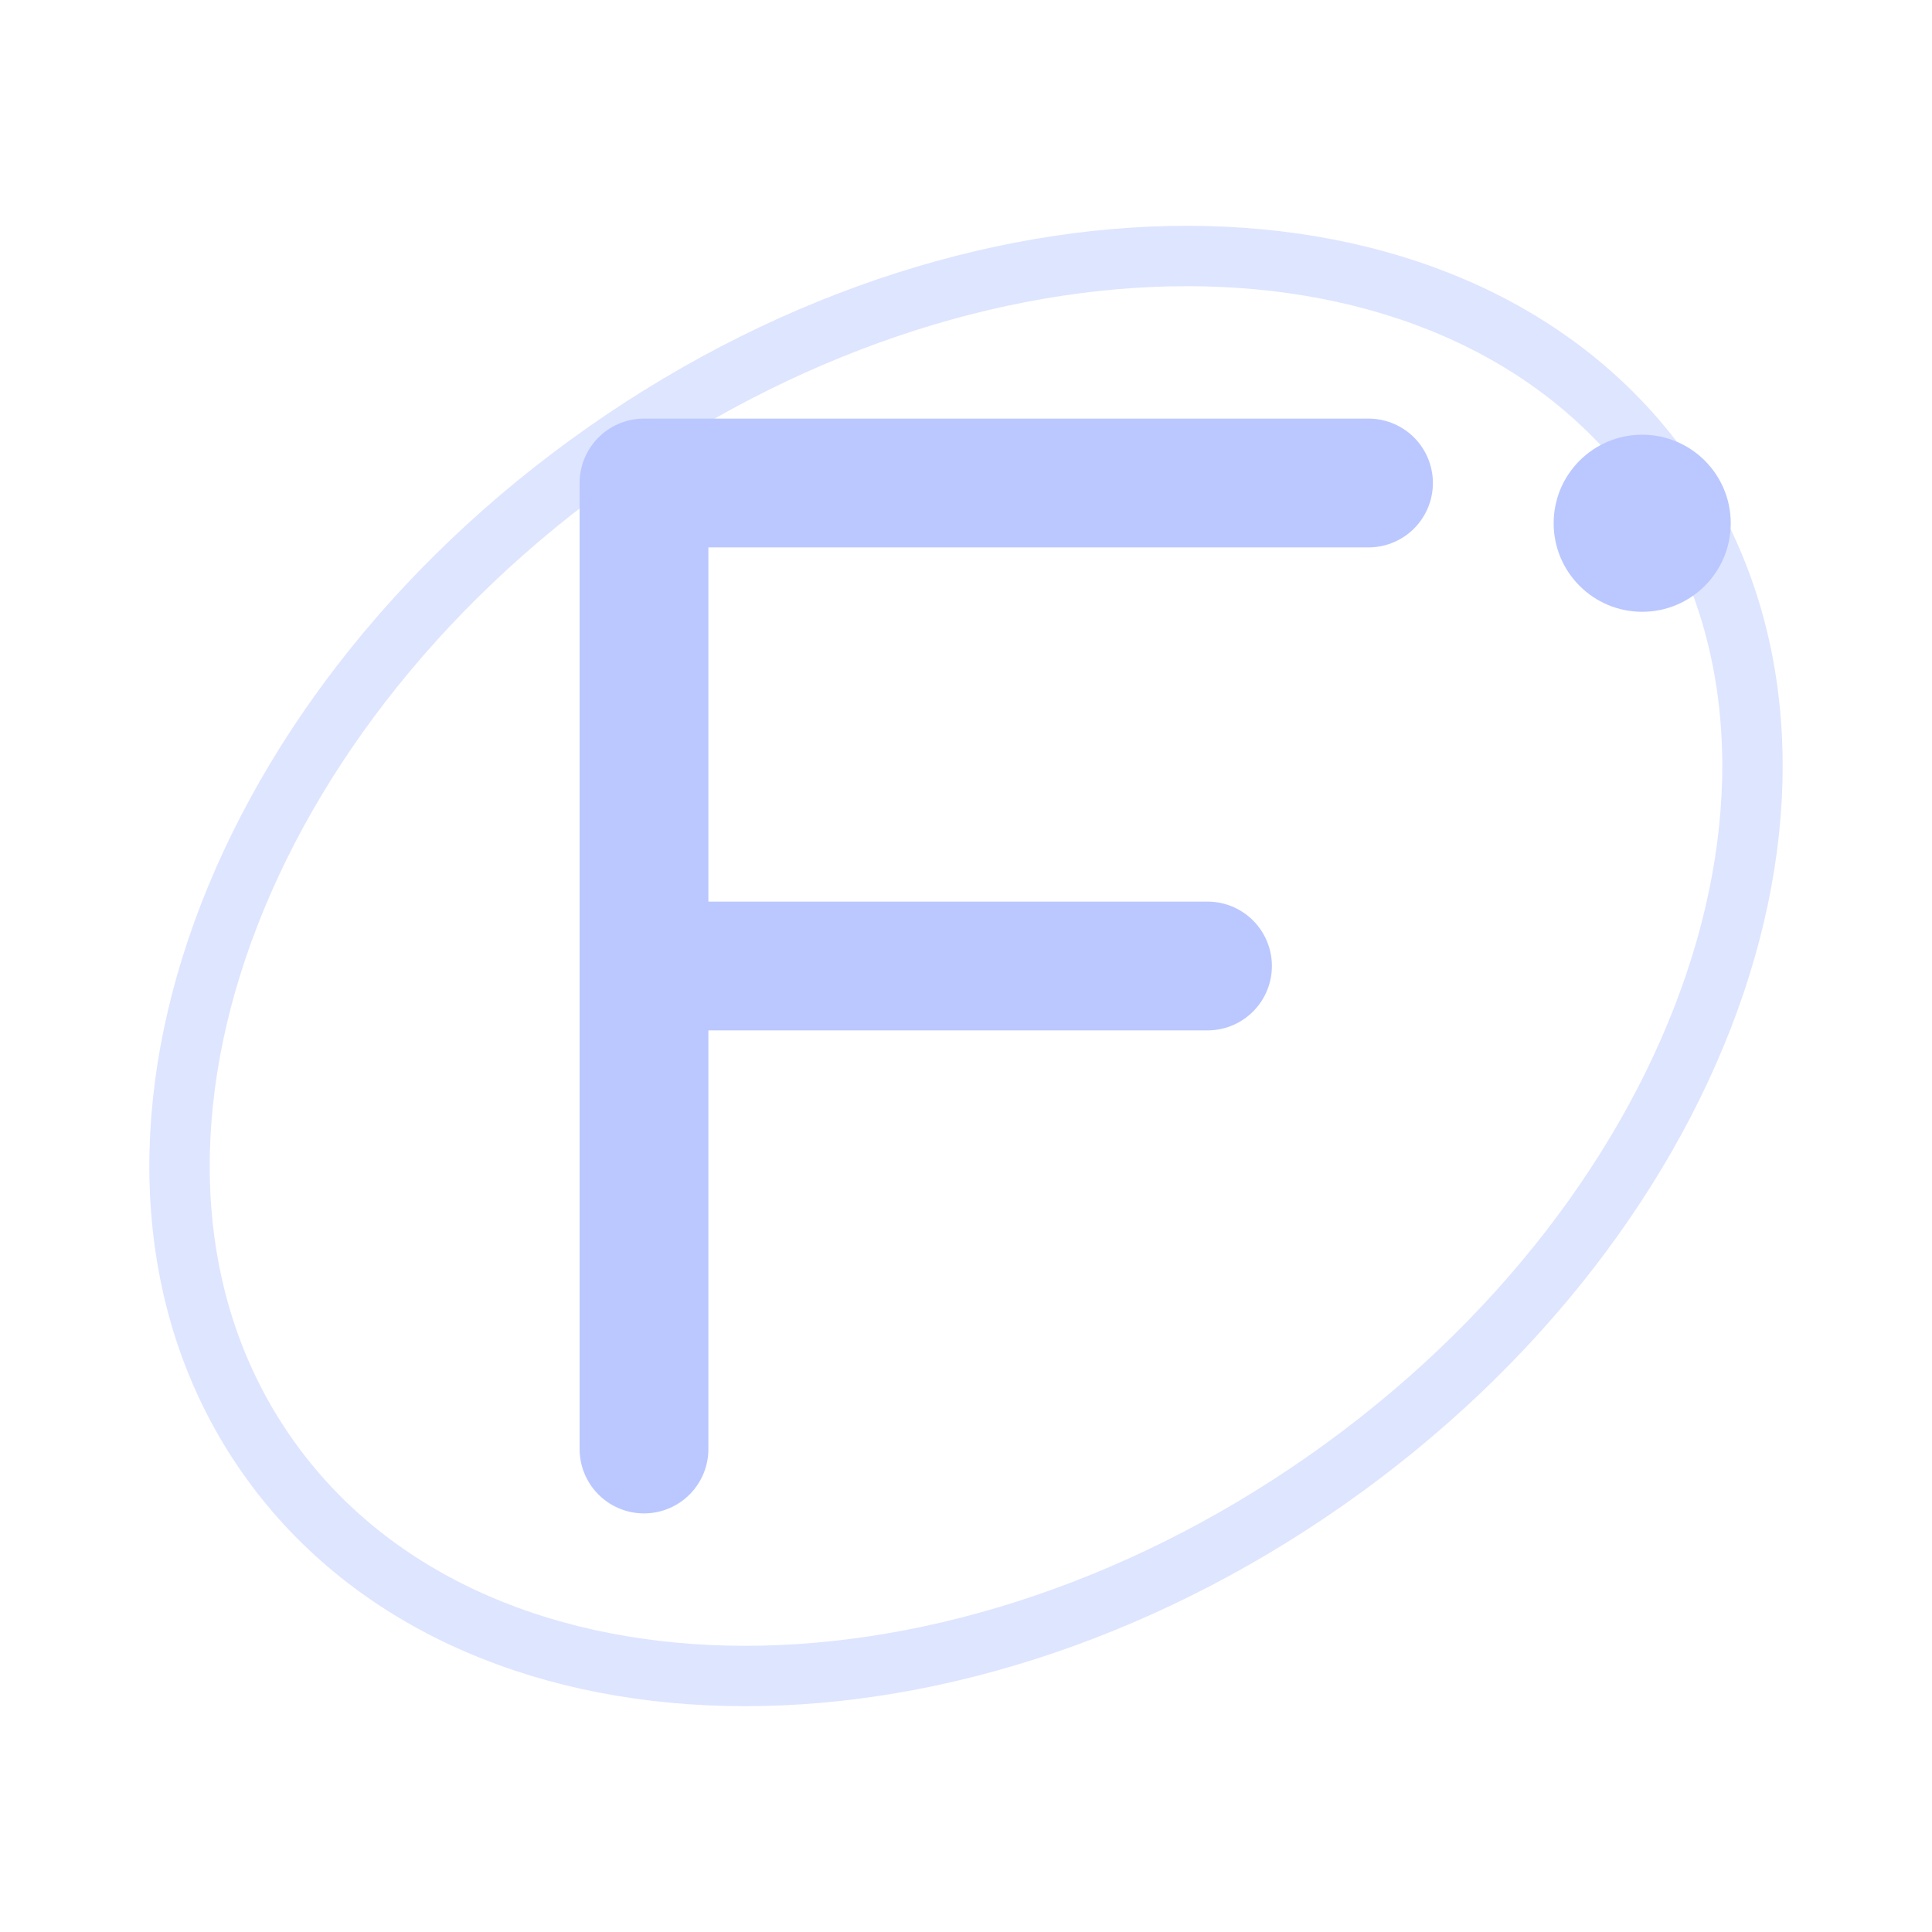
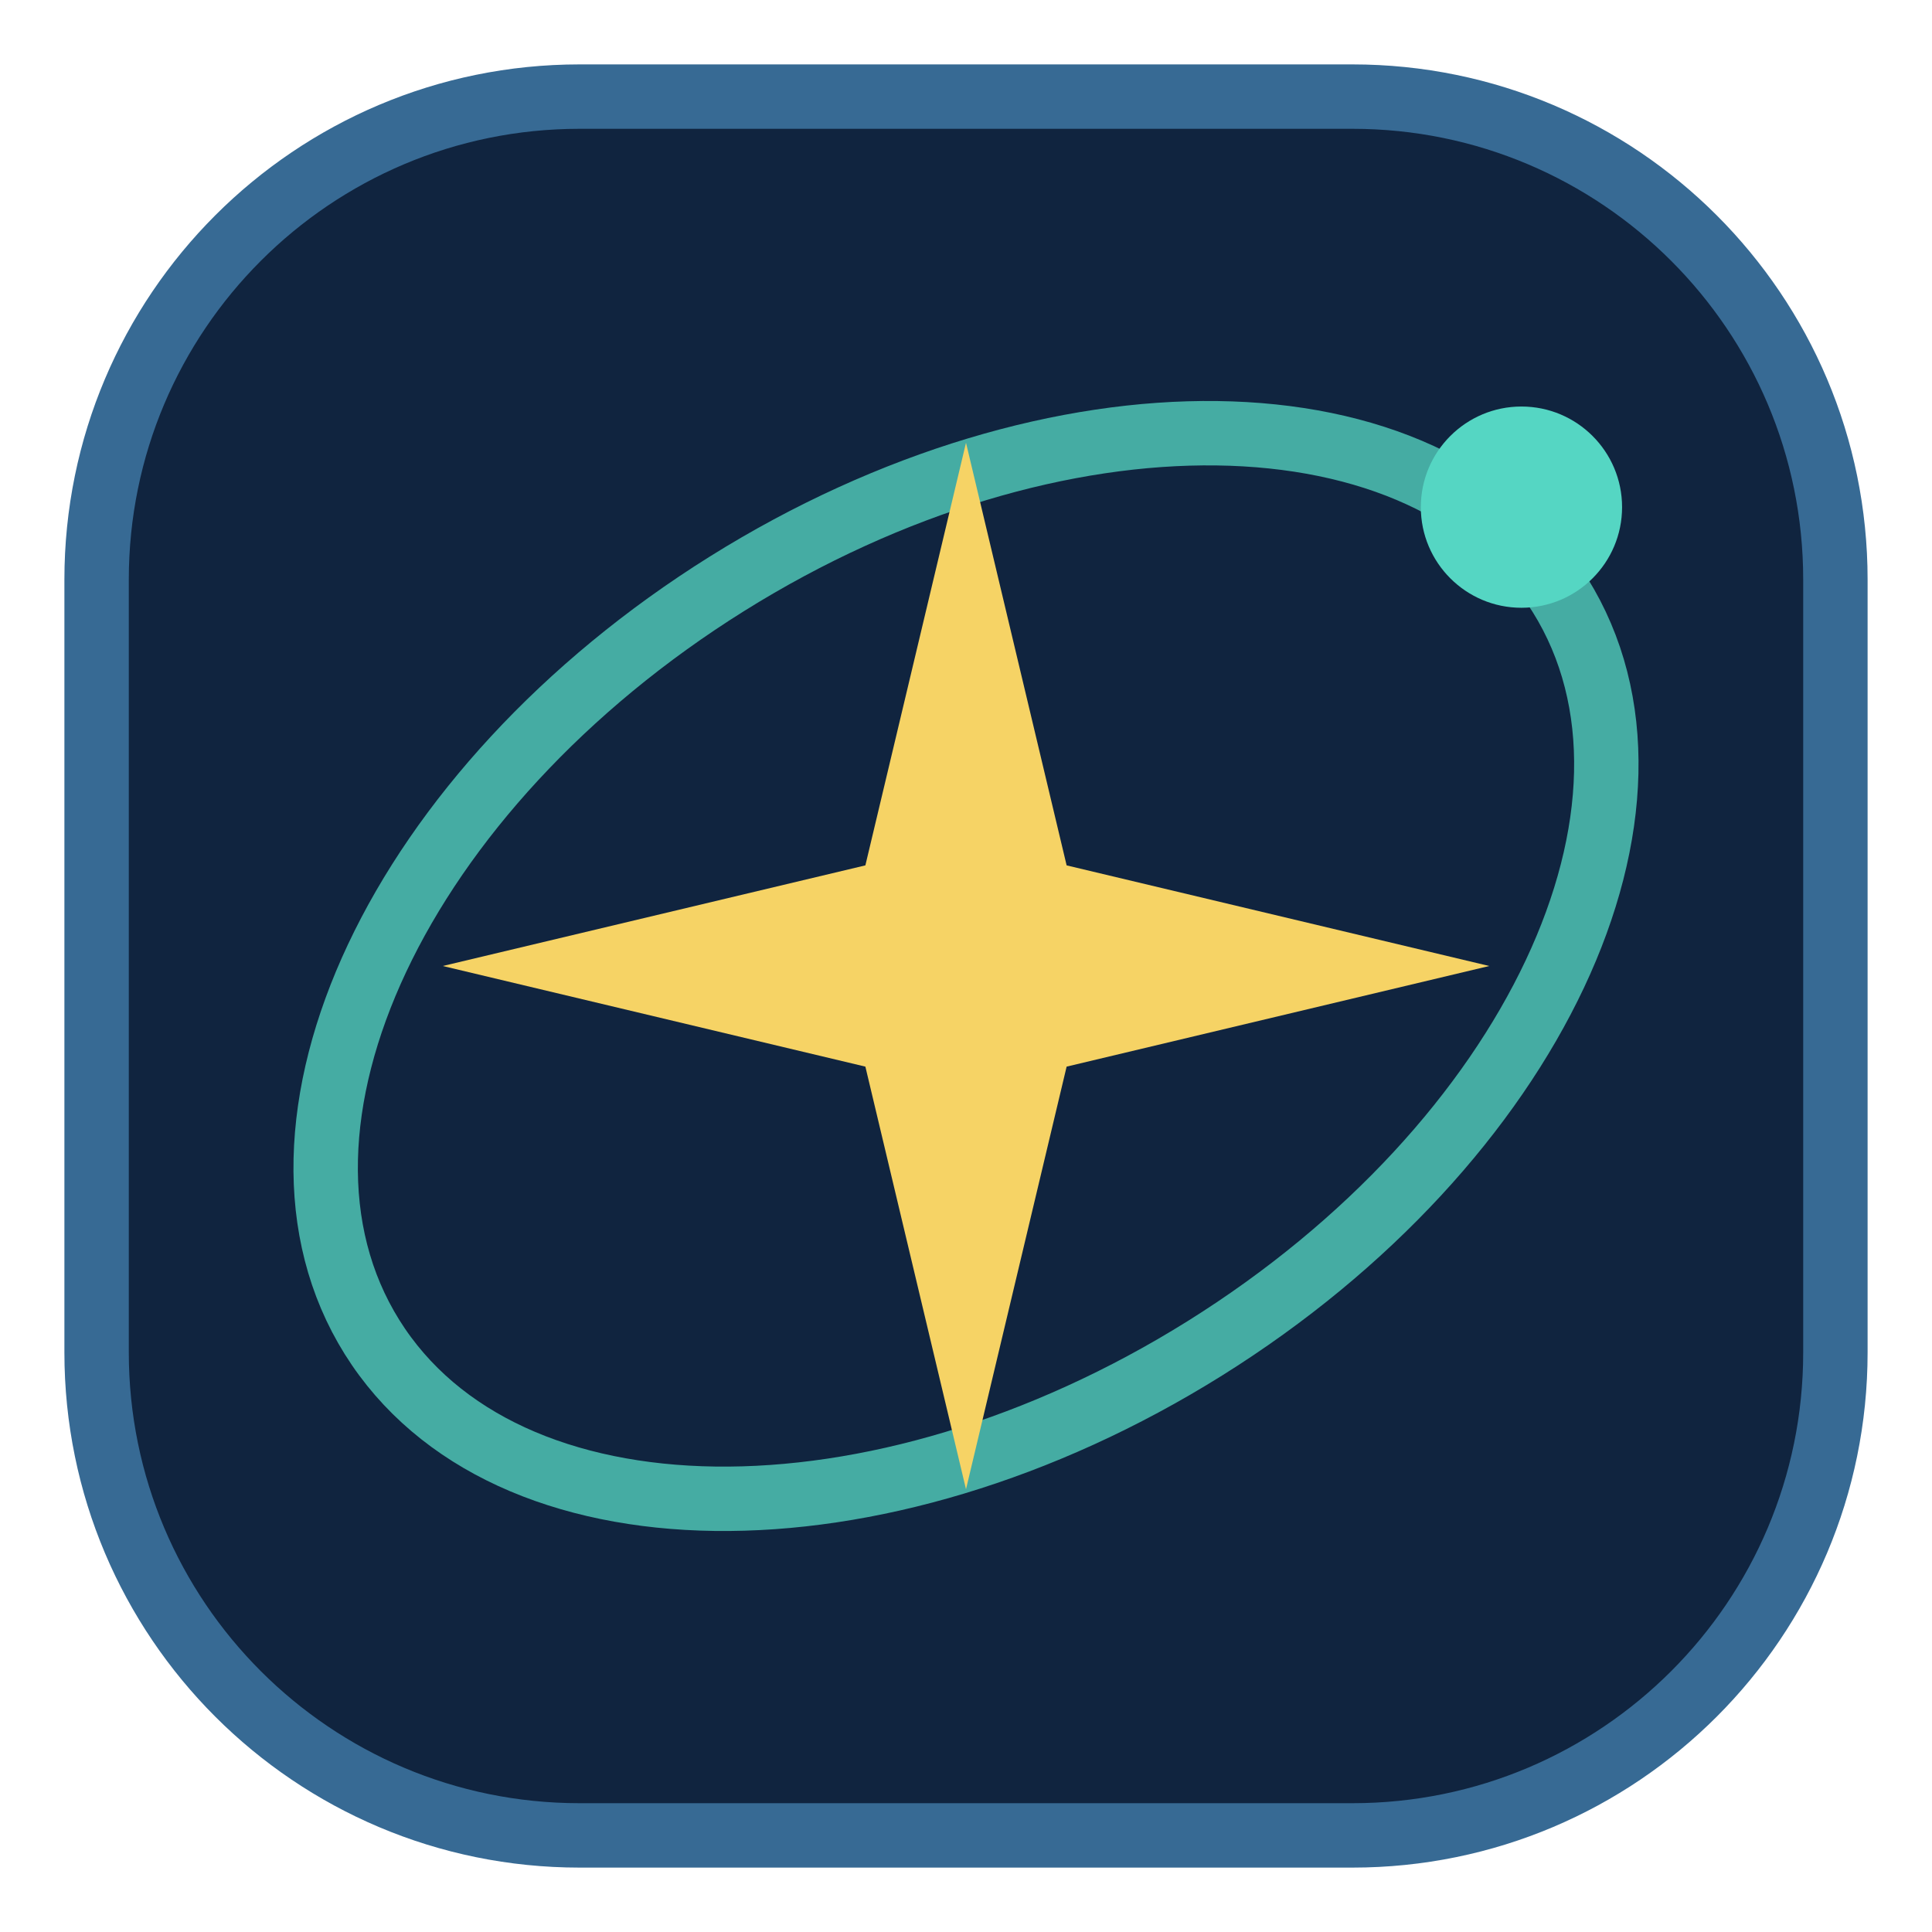
- <svg xmlns="http://www.w3.org/2000/svg" width="24" height="24" viewBox="0 0 24 24" fill="none" stroke="#bbc8ff" stroke-width="1.6" stroke-linecap="round" stroke-linejoin="round" aria-labelledby="title">
-   <ellipse cx="12" cy="12" rx="10.6" ry="7.8" transform="rotate(-35 12 12)" stroke-width="0.75" opacity="0.48" />
-   <path d="M8 18V6h9M8 12h7" />
-   <circle cx="20.4" cy="6.5" r="1.1" fill="#bbc8ff" stroke="none" />
+ <svg xmlns="http://www.w3.org/2000/svg" width="24" height="24" viewBox="0 0 24 24" fill="none" aria-labelledby="title">
+   <rect x="1.2" y="1.2" width="21.6" height="21.6" rx="6" fill="#10243f" stroke="#376a94" stroke-width=".8" />
+   <ellipse cx="12" cy="12" rx="8.7" ry="5.6" transform="rotate(-32 12 12)" stroke="#55d6c3" stroke-width=".8" opacity=".76" />
+   <path d="m12 5.5 1.25 5.25L18.5 12l-5.25 1.25L12 18.5l-1.25-5.25L5.5 12l5.25-1.25L12 5.5Z" fill="#f6d365" />
+   <circle cx="18.9" cy="6.3" r="1.25" fill="#55d6c3" />
</svg>
